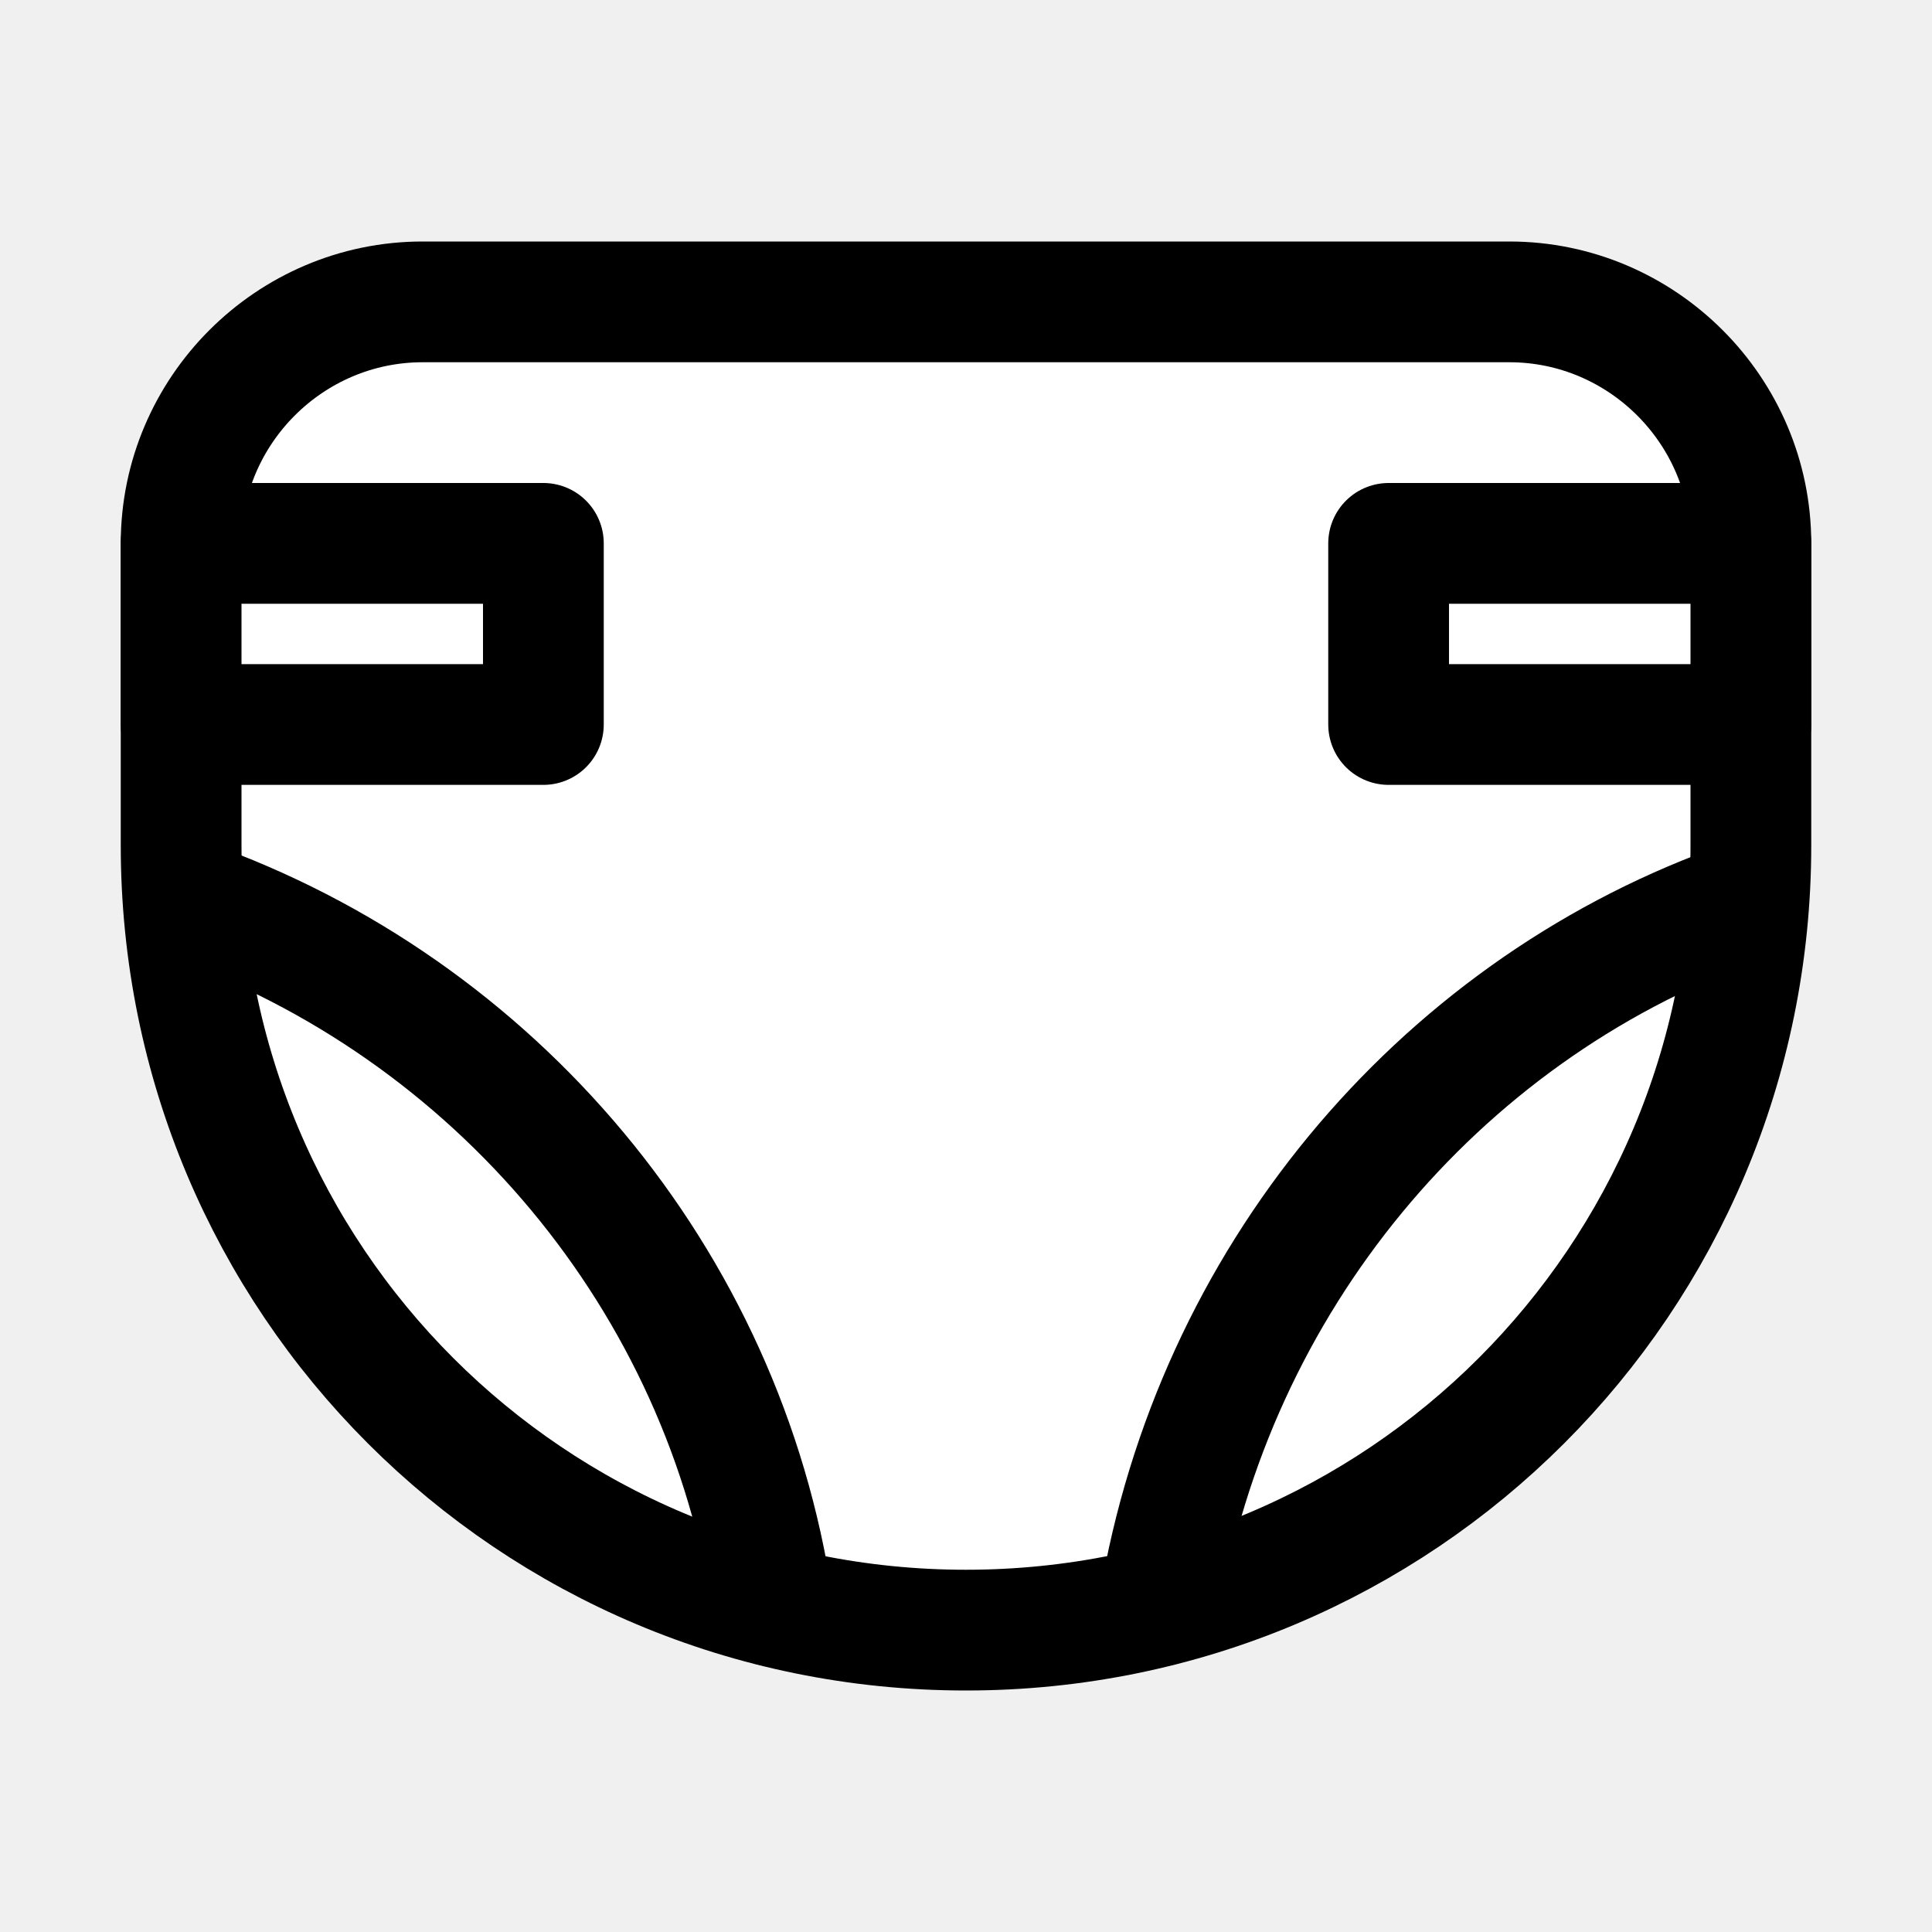
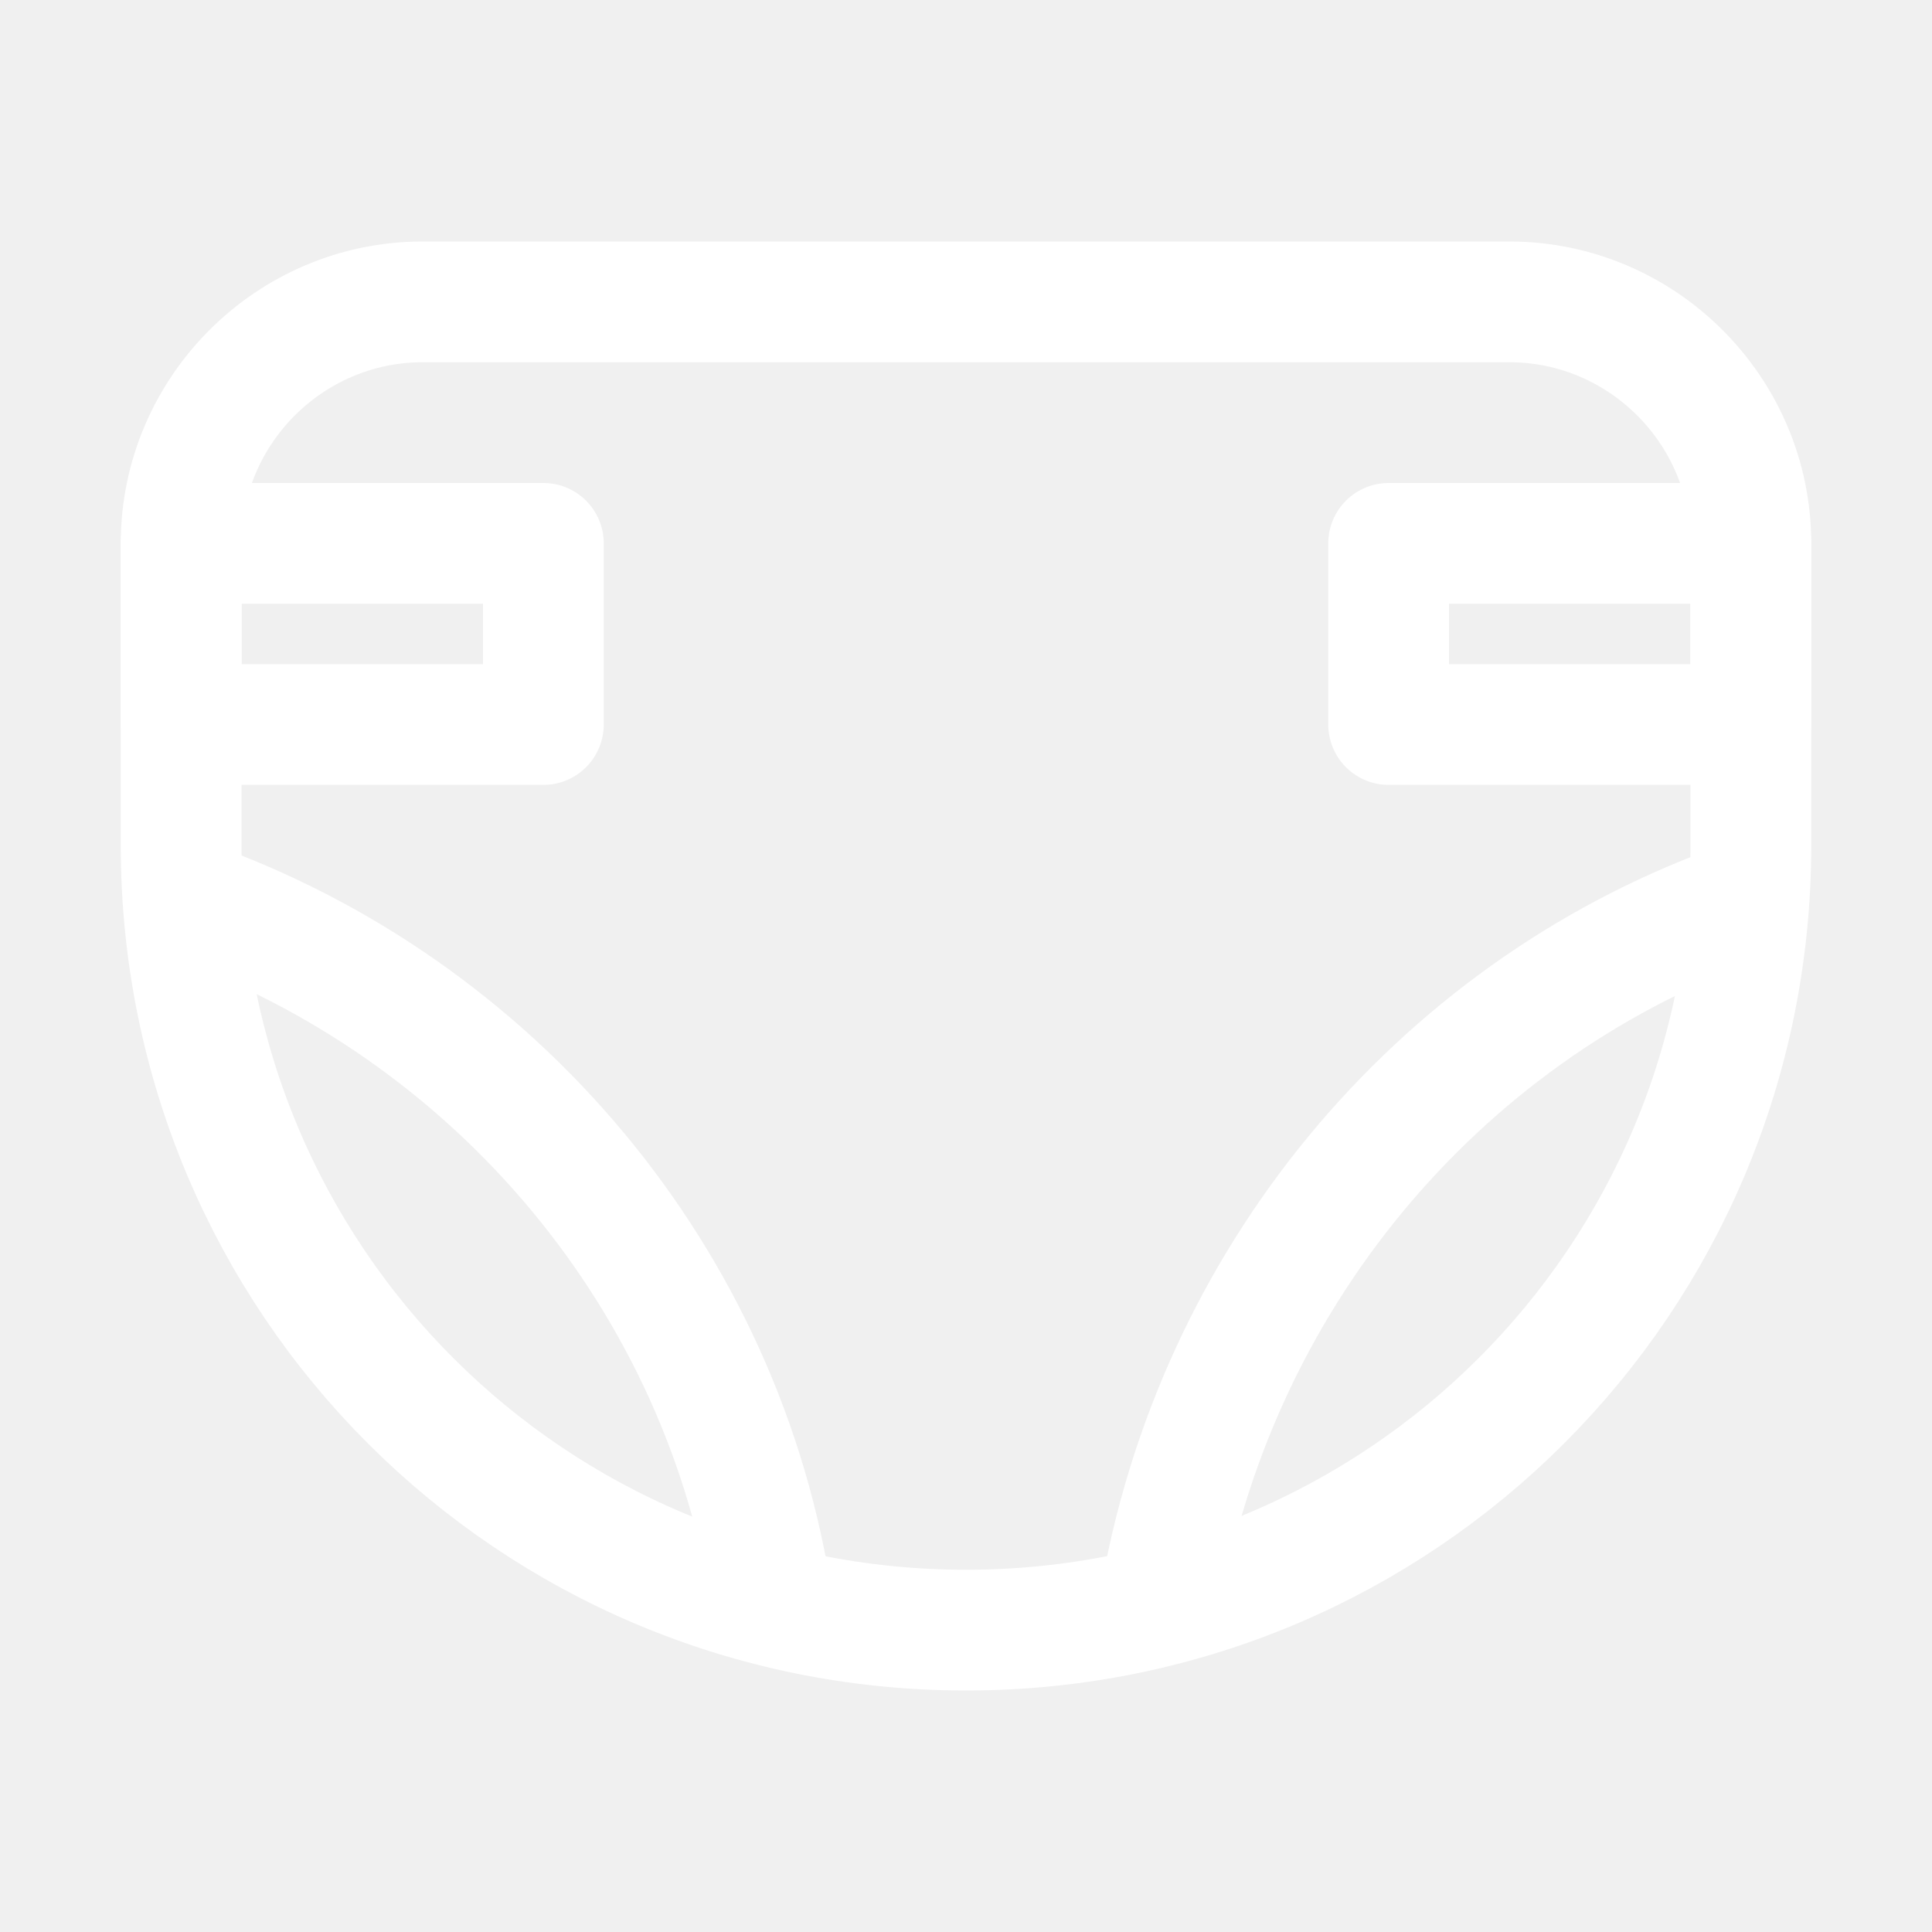
<svg xmlns="http://www.w3.org/2000/svg" version="1.1" id="Icons" viewBox="0 0 32 32" xml:space="preserve">
  <style type="text/css">
- 	.st0{fill:none;stroke:#000000;stroke-width:2;stroke-linecap:round;stroke-linejoin:round;stroke-miterlimit:10;fill:white;}
- 	.st1{fill:none;stroke:#000000;stroke-width:2;stroke-linejoin:round;stroke-miterlimit:10;fill:white;}
+ 	.st0{fill:none;stroke:white;stroke-width:2;stroke-linecap:round;stroke-linejoin:round;stroke-miterlimit:10;fill:none;}
+ 	.st1{fill:none;stroke:white;stroke-width:2;stroke-linejoin:round;stroke-miterlimit:10;fill:none;}
</style>
  <path class="st0" d="M16,27L16,27C8.8,27,3,21.2,3,14V9c0-2.2,1.8-4,4-4h18c2.2,0,4,1.8,4,4v5C29,21.2,23.2,27,16,27z" />
  <path class="st0" d="M3.1,14.9c5.1,1.8,8.9,6.3,9.7,11.7" />
  <path class="st0" d="M19.2,26.6c0.9-5.4,4.6-9.8,9.5-11.6" />
  <rect x="3" y="9" class="st0" width="6" height="3" />
  <rect x="23" y="9" class="st0" width="6" height="3" />
</svg>
